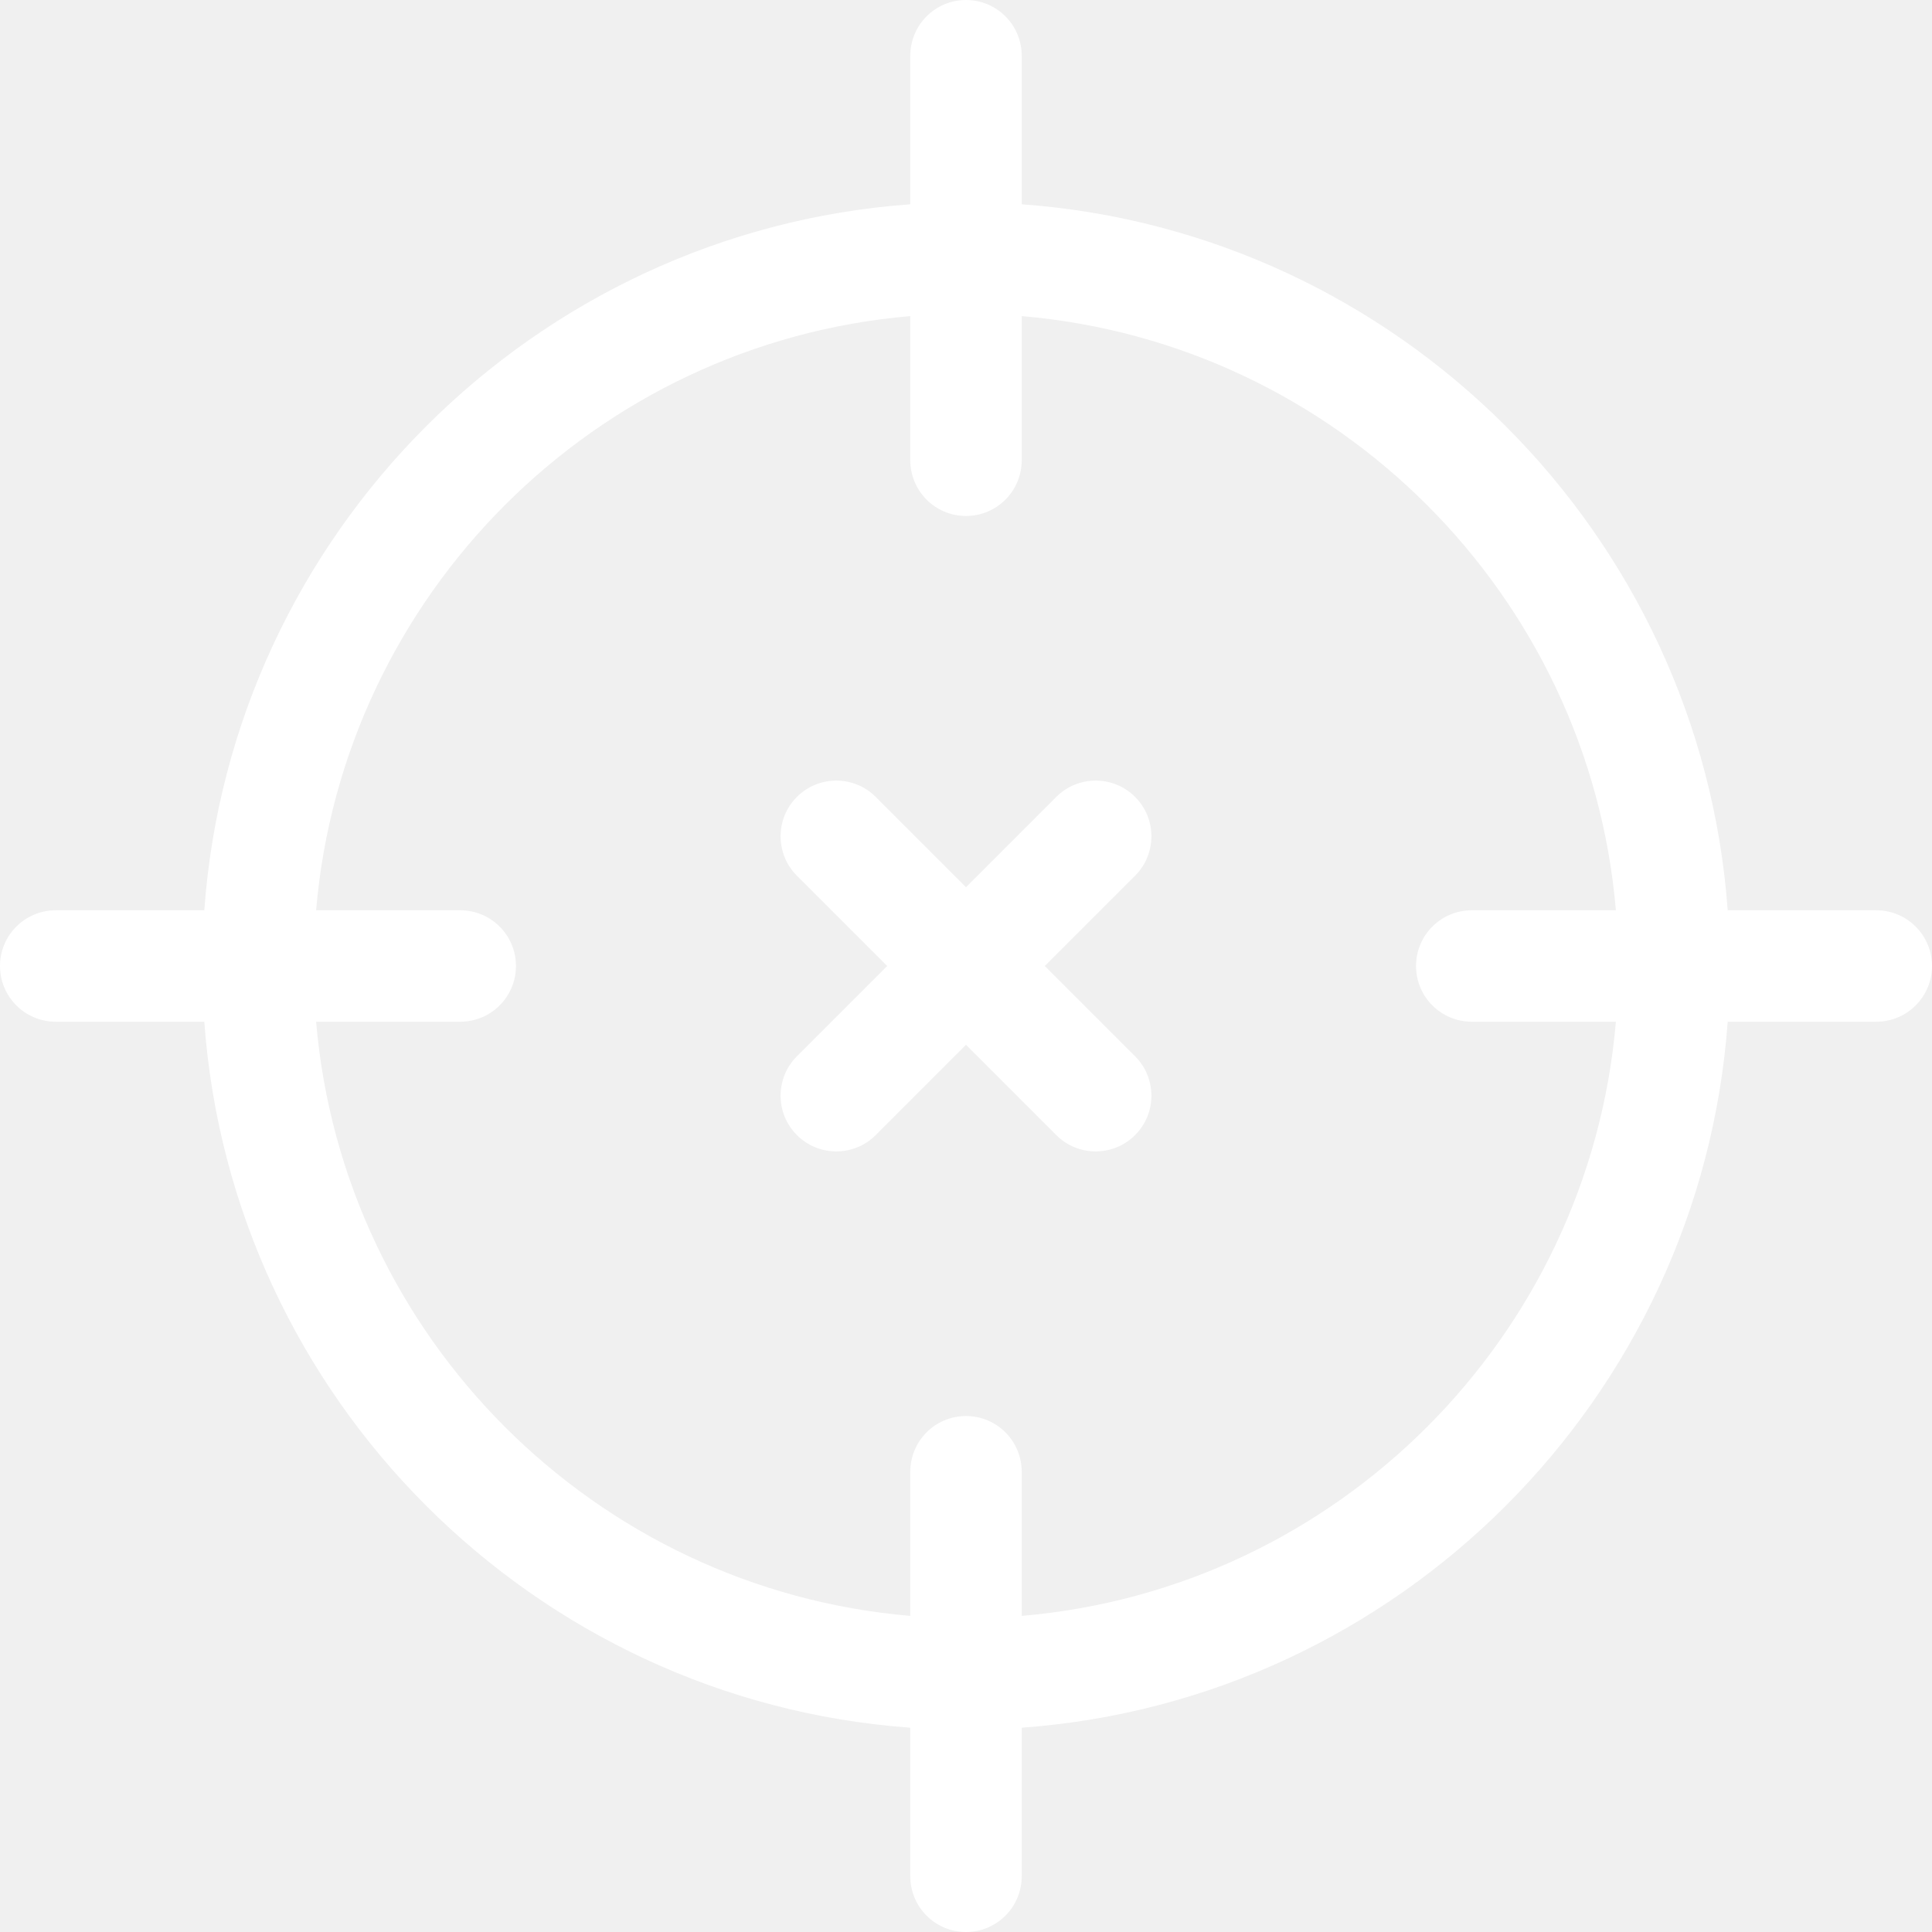
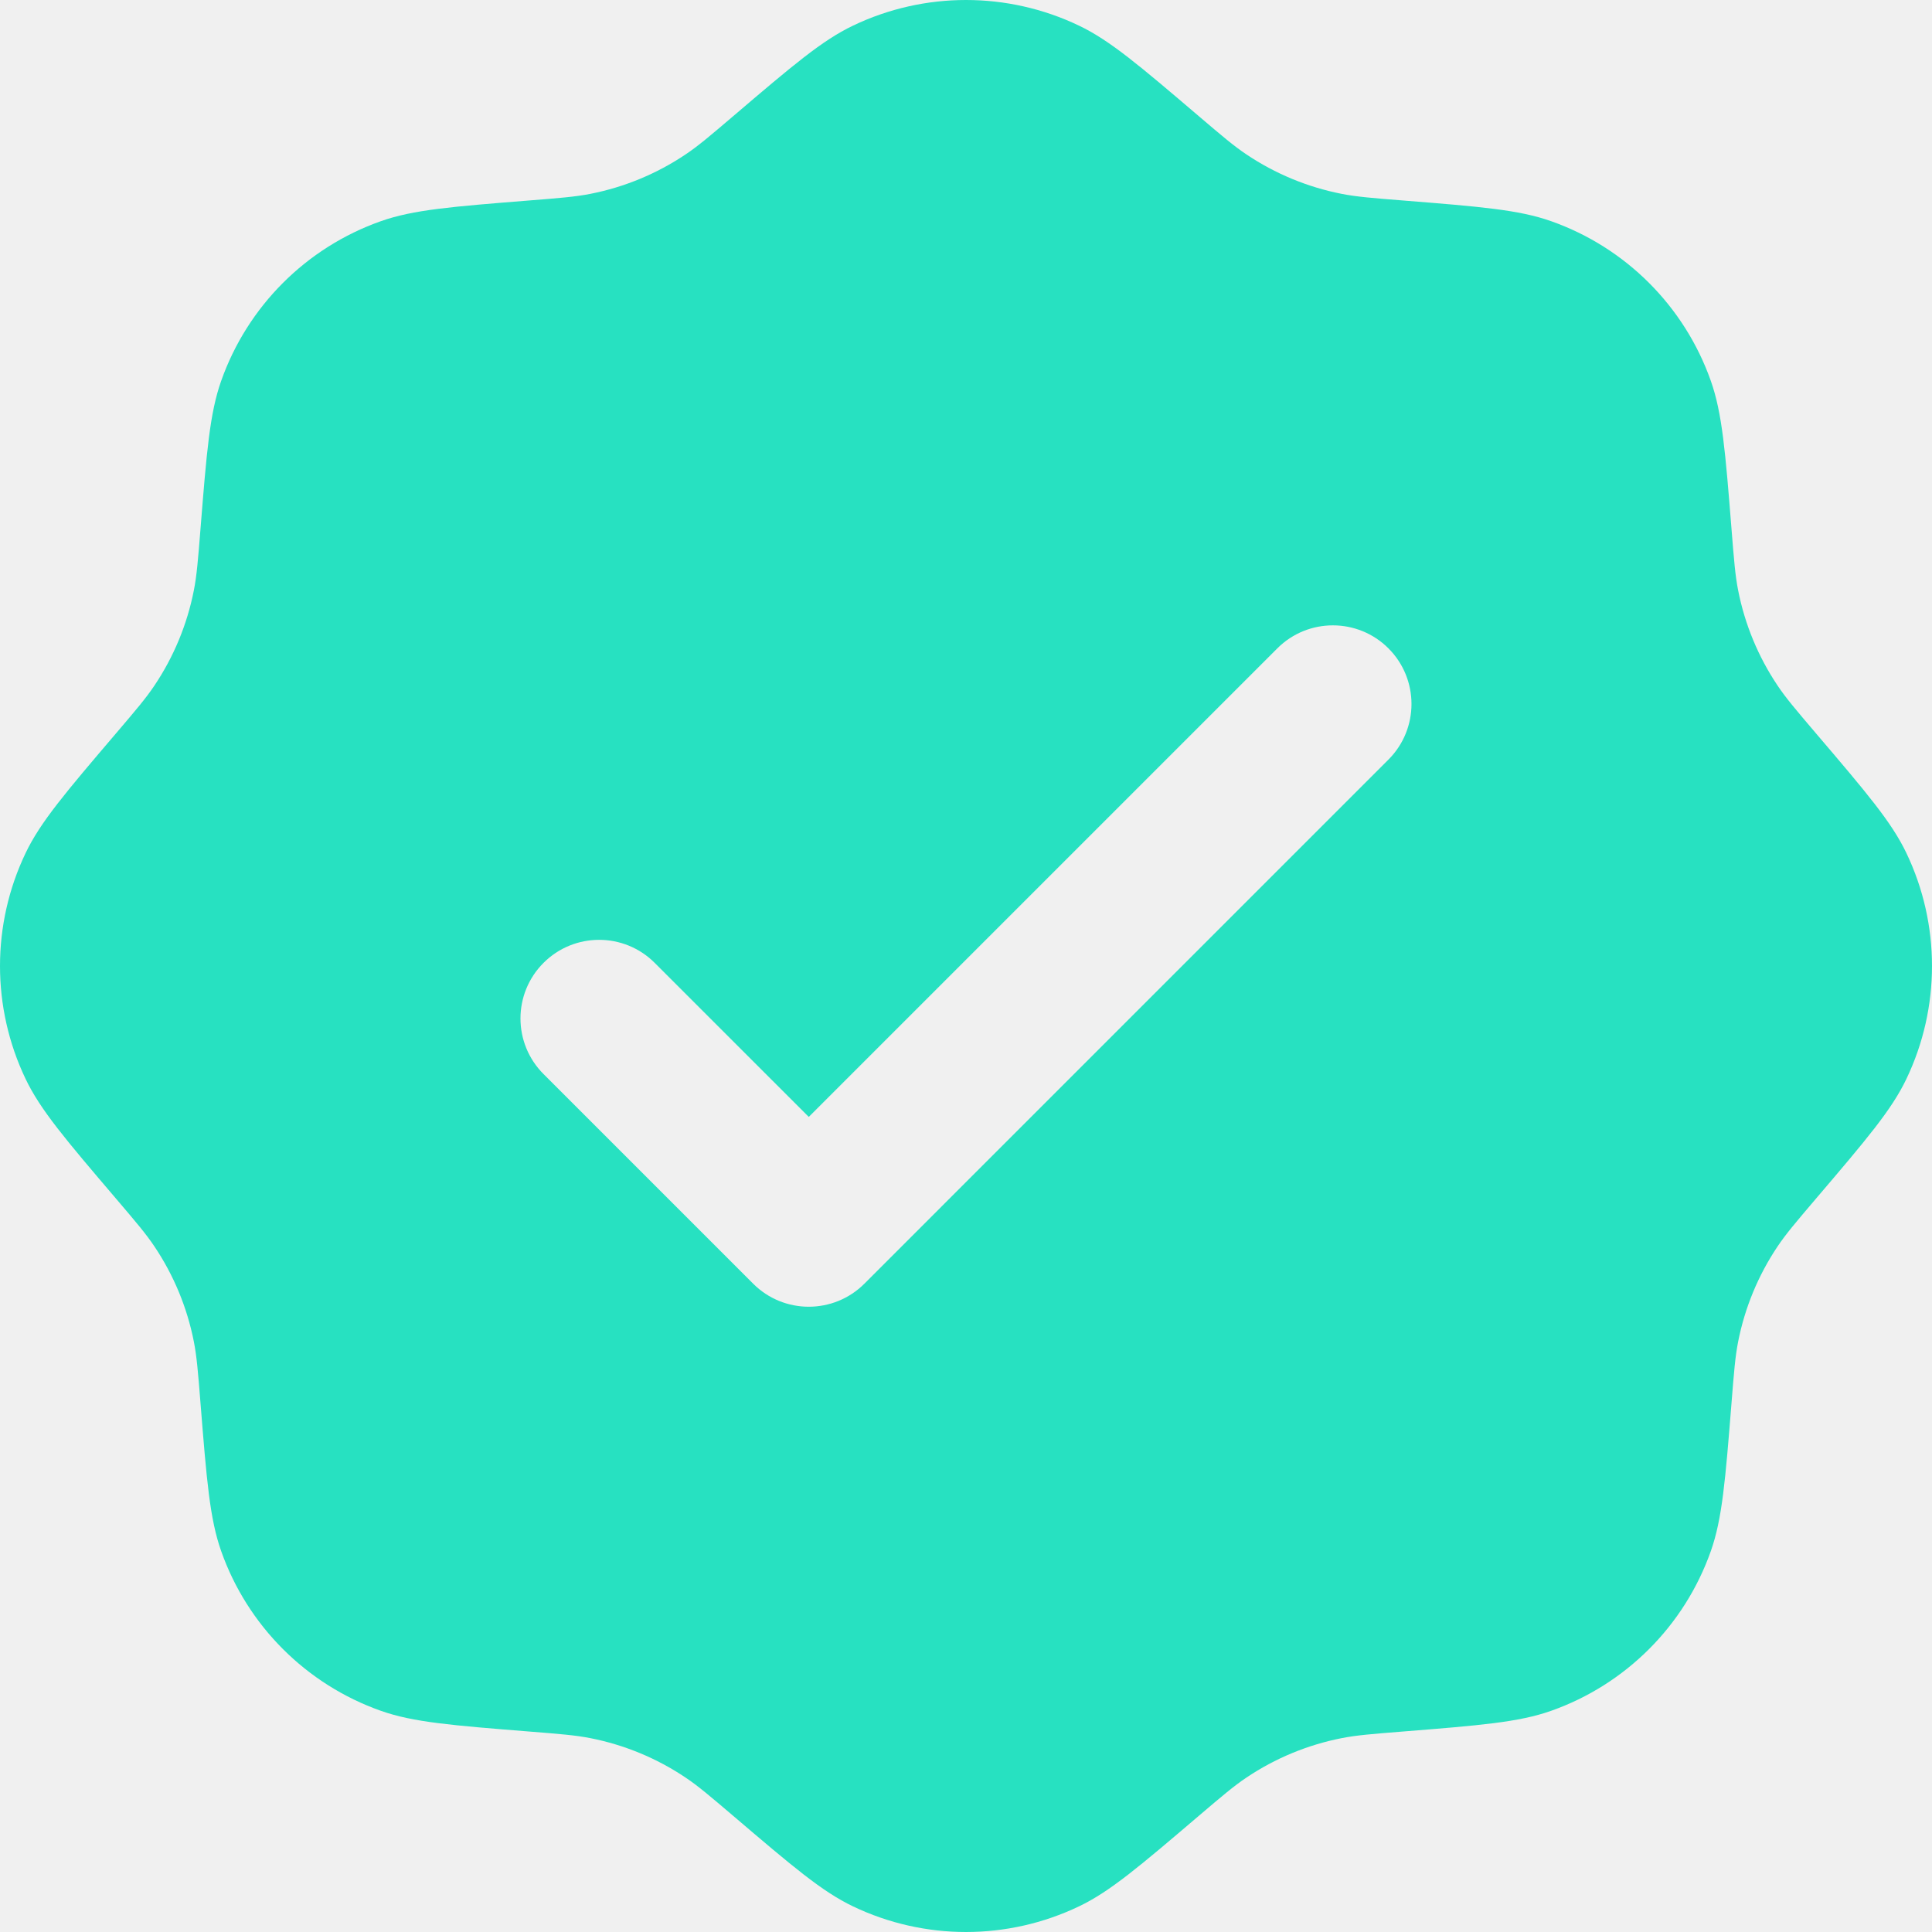
- <svg xmlns="http://www.w3.org/2000/svg" width="140" height="140" viewBox="0 0 140 140" fill="none">
-   <path d="M135.962 65.962H125.196C123.217 38.657 101.343 16.782 74.038 14.804V4.038C74.038 1.808 72.231 0 70 0C67.769 0 65.962 1.808 65.962 4.038V14.804C38.657 16.782 16.782 38.657 14.804 65.962H4.038C1.808 65.962 0 67.769 0 70C0 72.231 1.808 74.038 4.038 74.038H14.804C16.782 101.343 38.657 123.217 65.962 125.196V135.962C65.962 138.192 67.769 140 70 140C72.231 140 74.038 138.192 74.038 135.962V125.196C101.343 123.217 123.217 101.343 125.196 74.038H135.962C138.192 74.038 140 72.231 140 70C140 67.769 138.192 65.962 135.962 65.962ZM74.038 117.093V106.649C74.038 104.419 72.231 102.611 70 102.611C67.769 102.611 65.962 104.419 65.962 106.649V117.093C43.113 115.15 24.85 96.887 22.907 74.038H33.35C35.581 74.038 37.389 72.231 37.389 70C37.389 67.769 35.581 65.962 33.35 65.962H22.907C24.85 43.113 43.113 24.85 65.962 22.907V33.35C65.962 35.581 67.769 37.389 70 37.389C72.231 37.389 74.038 35.581 74.038 33.35V22.907C96.887 24.85 115.15 43.113 117.093 65.962H106.649C104.419 65.962 102.611 67.769 102.611 70C102.611 72.231 104.419 74.038 106.649 74.038H117.093C115.15 96.887 96.887 115.15 74.038 117.093Z" fill="white" />
-   <path d="M82.253 57.747C80.676 56.17 78.119 56.17 76.542 57.747L70 64.289L63.458 57.747C61.881 56.17 59.324 56.17 57.747 57.747C56.17 59.324 56.17 61.881 57.747 63.458L64.289 70L57.747 76.542C56.17 78.119 56.17 80.676 57.747 82.253C58.535 83.042 59.569 83.436 60.602 83.436C61.636 83.436 62.669 83.042 63.458 82.253L70 75.711L76.542 82.253C77.33 83.042 78.364 83.436 79.397 83.436C80.431 83.436 81.464 83.042 82.253 82.253C83.83 80.676 83.83 78.119 82.253 76.542L75.711 70L82.253 63.458C83.83 61.881 83.83 59.324 82.253 57.747Z" fill="white" />
+ <svg xmlns="http://www.w3.org/2000/svg" width="45" height="45" viewBox="0 0 45 45" fill="none">
+   <path fill-rule="evenodd" clip-rule="evenodd" d="M17.083 2.701C16.535 3.168 16.261 3.401 15.968 3.597C15.298 4.047 14.544 4.359 13.752 4.515C13.407 4.583 13.048 4.612 12.33 4.669C10.527 4.813 9.626 4.885 8.873 5.151C7.134 5.765 5.765 7.134 5.151 8.873C4.885 9.626 4.813 10.527 4.669 12.33C4.612 13.048 4.583 13.407 4.515 13.752C4.359 14.544 4.047 15.298 3.597 15.968C3.401 16.261 3.168 16.535 2.701 17.083C1.527 18.46 0.941 19.148 0.597 19.868C-0.199 21.532 -0.199 23.468 0.597 25.132C0.941 25.852 1.527 26.54 2.701 27.917C3.168 28.465 3.401 28.739 3.597 29.032C4.047 29.702 4.359 30.456 4.515 31.248C4.583 31.593 4.612 31.952 4.669 32.67C4.813 34.473 4.885 35.374 5.151 36.127C5.765 37.866 7.134 39.235 8.873 39.849C9.626 40.115 10.527 40.187 12.33 40.331C13.048 40.388 13.407 40.417 13.752 40.485C14.544 40.641 15.298 40.953 15.968 41.403C16.261 41.599 16.535 41.833 17.083 42.299C18.46 43.473 19.148 44.059 19.868 44.403C21.532 45.199 23.468 45.199 25.132 44.403C25.852 44.059 26.54 43.473 27.917 42.299C28.465 41.833 28.739 41.599 29.032 41.403C29.702 40.953 30.456 40.641 31.248 40.485C31.593 40.417 31.952 40.388 32.67 40.331C34.473 40.187 35.374 40.115 36.127 39.849C37.866 39.235 39.235 37.866 39.849 36.127C40.115 35.374 40.187 34.473 40.331 32.67C40.388 31.952 40.417 31.593 40.485 31.248C40.641 30.456 40.953 29.702 41.403 29.032C41.599 28.739 41.833 28.465 42.299 27.917C43.473 26.54 44.059 25.852 44.403 25.132C45.199 23.468 45.199 21.532 44.403 19.868C44.059 19.148 43.473 18.46 42.299 17.083C41.833 16.535 41.599 16.261 41.403 15.968C40.953 15.298 40.641 14.544 40.485 13.752C40.417 13.407 40.388 13.048 40.331 12.33C40.187 10.527 40.115 9.626 39.849 8.873C39.235 7.134 37.866 5.765 36.127 5.151C35.374 4.885 34.473 4.813 32.67 4.669C31.952 4.612 31.593 4.583 31.248 4.515C30.456 4.359 29.702 4.047 29.032 3.597C28.739 3.401 28.465 3.168 27.917 2.701C26.54 1.527 25.852 0.941 25.132 0.597C23.468 -0.199 21.532 -0.199 19.868 0.597C19.148 0.941 18.46 1.527 17.083 2.701ZM32.34 17.692C33.055 16.977 33.055 15.818 32.34 15.102C31.625 14.387 30.466 14.387 29.751 15.102L18.838 26.015L15.249 22.427C14.534 21.712 13.375 21.712 12.66 22.427C11.944 23.142 11.944 24.302 12.66 25.017L17.543 29.9C18.258 30.615 19.417 30.615 20.133 29.9L32.34 17.692Z" fill="#27E1C1" />
</svg>
